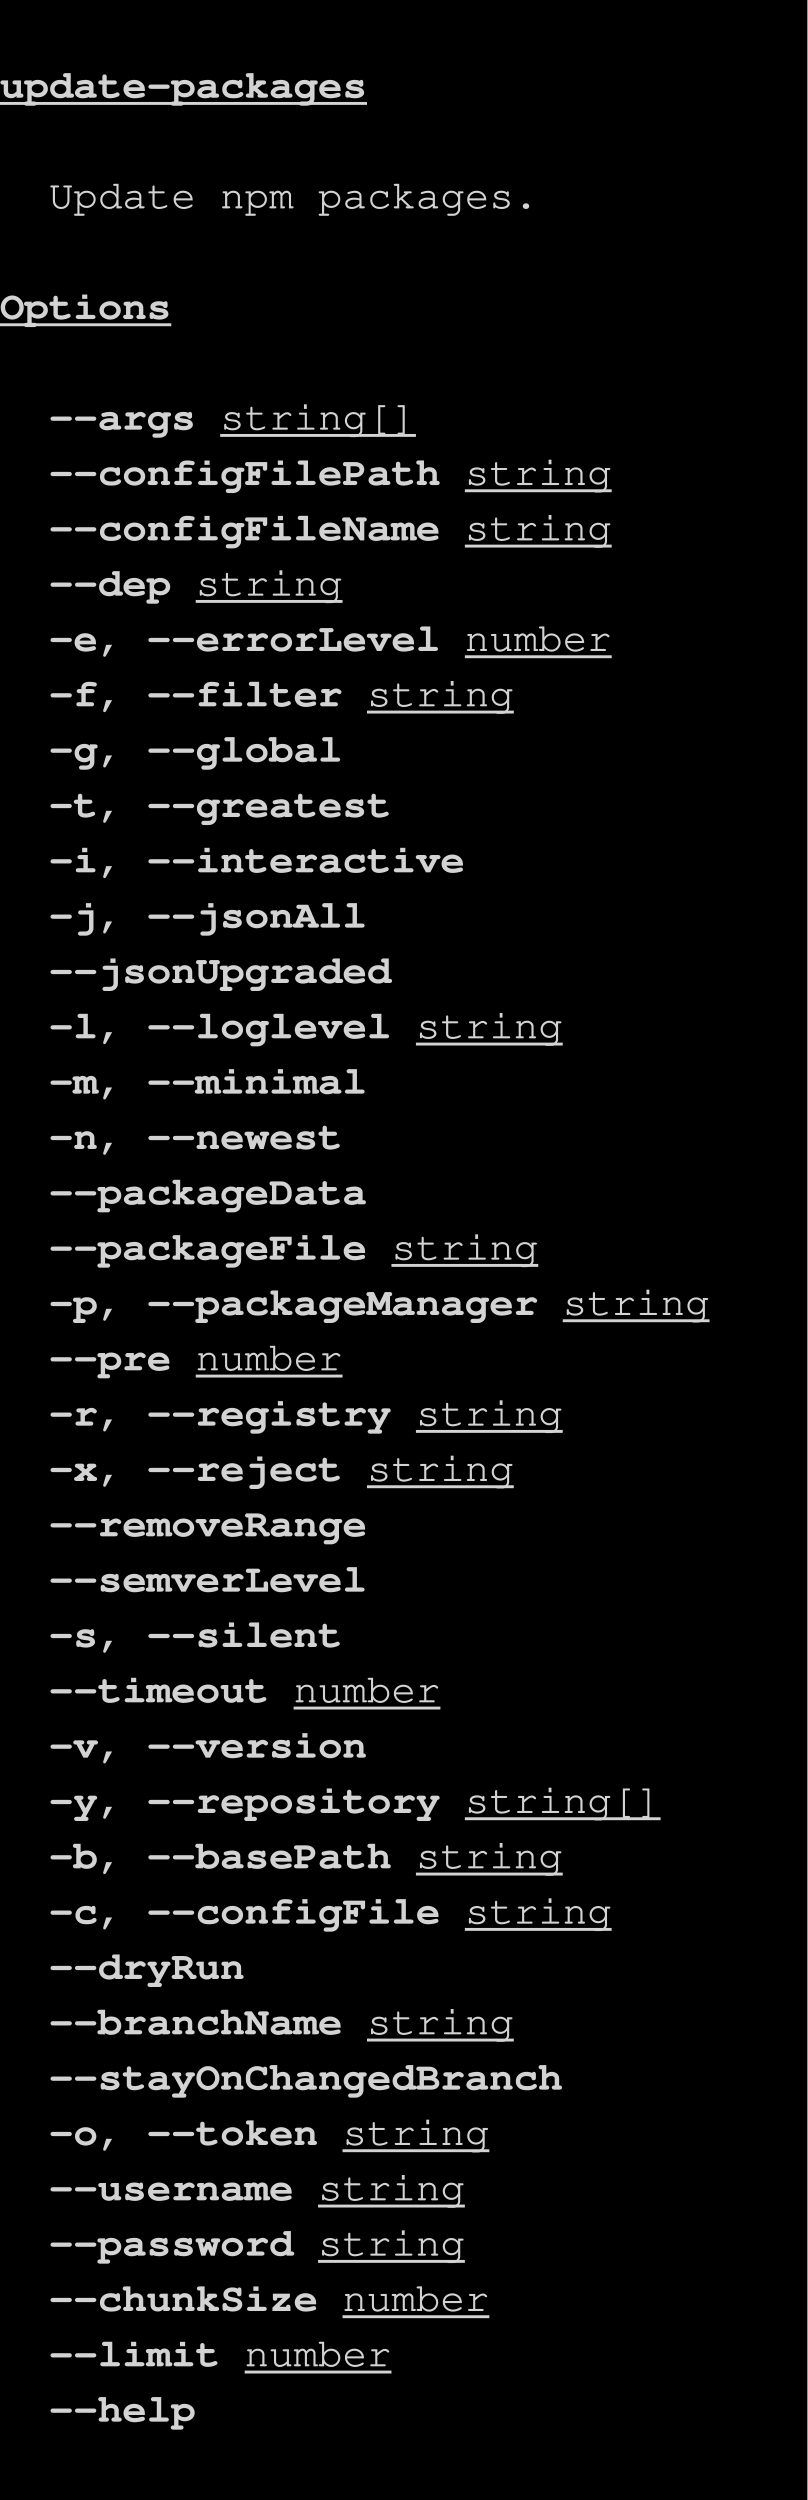
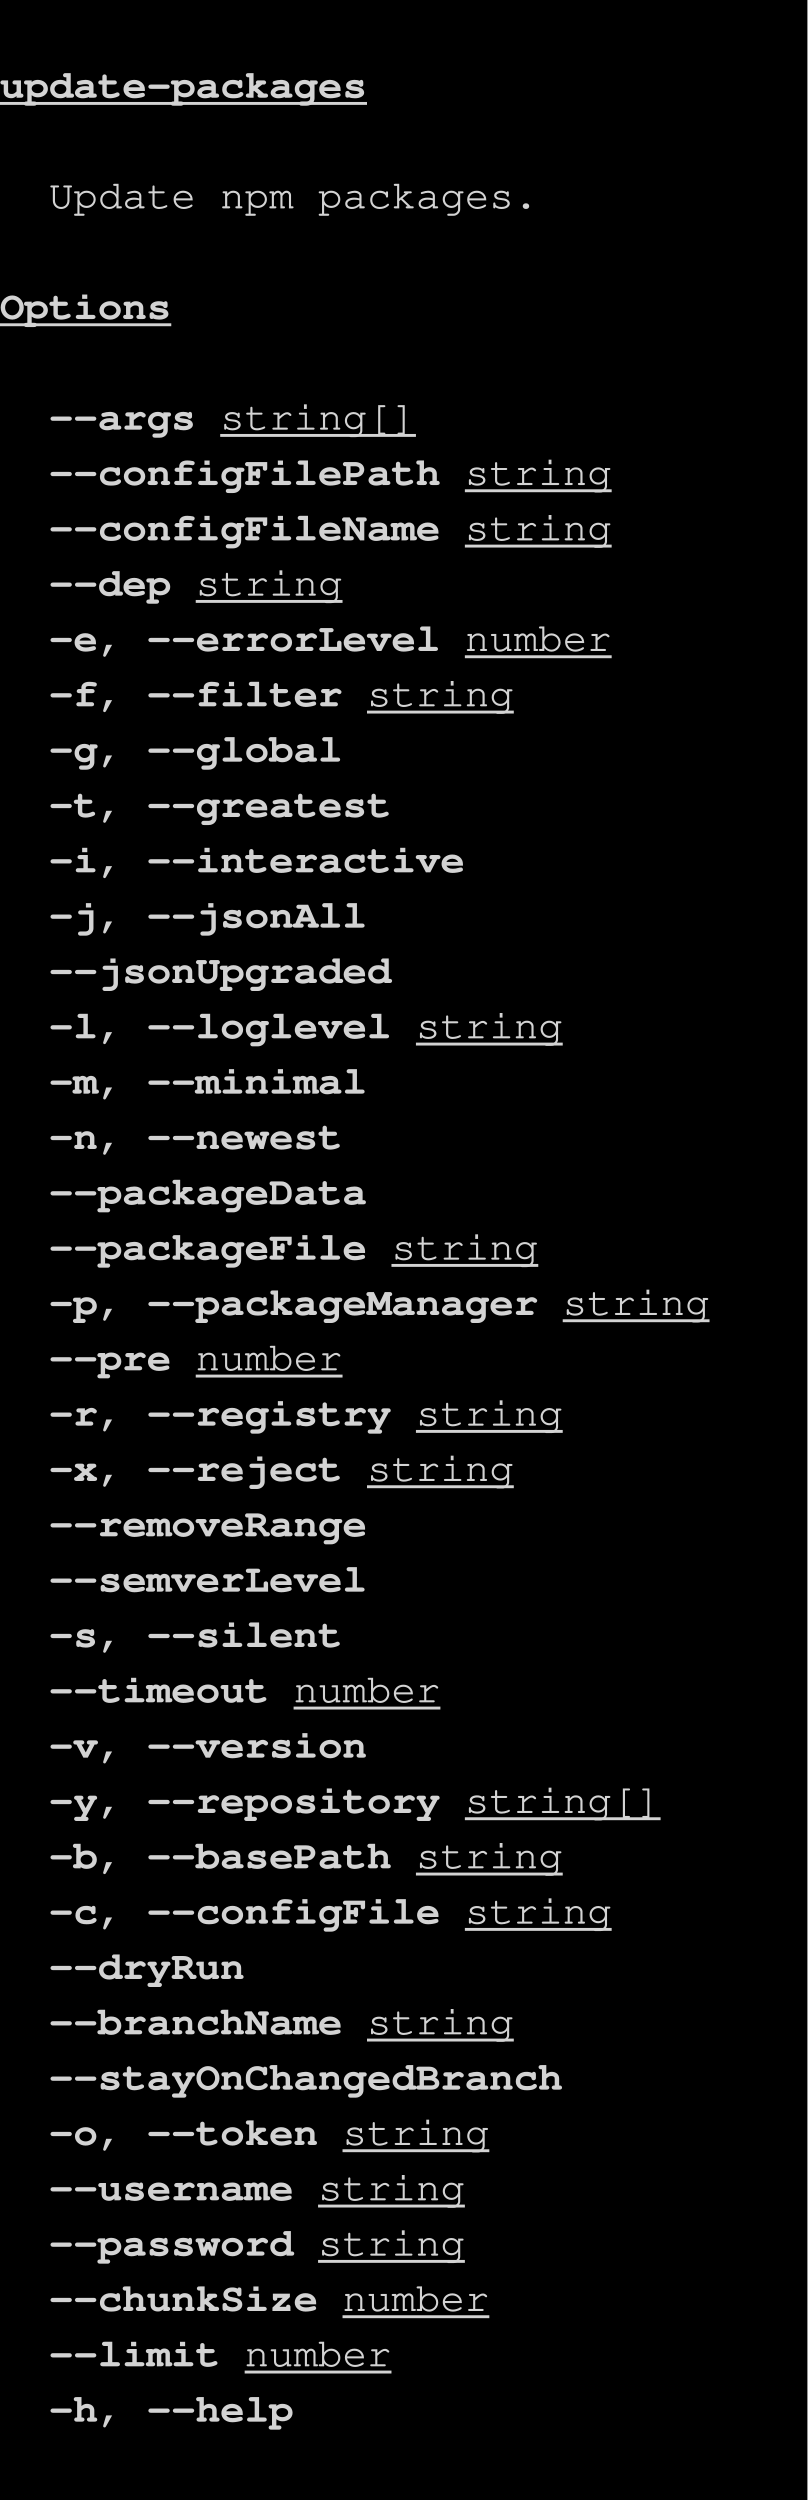
<svg xmlns="http://www.w3.org/2000/svg" viewBox="0, 0, 277.25, 858.45" font-family="SauceCodePro Nerd Font, Source Code Pro, Courier" font-size="14">
  <g fill="#D3D3D3">
    <rect x="0" y="0" width="277.25" height="858.45" fill="#000000" />
    <path d="M0,35.515 L126.021,35.515 Z" stroke="#D3D3D3" />
    <text x="0" y="33.55" font-weight="bold">update-packages</text>
    <text x="16.8" y="71.55">  Update npm packages. </text>
    <path d="M0,111.515 L58.81,111.515 Z" stroke="#D3D3D3" />
    <text x="0" y="109.55" font-weight="bold">Options</text>
    <text x="16.8" y="147.55" font-weight="bold">--args</text>
    <path d="M75.612,149.515 L142.823,149.515 Z" stroke="#D3D3D3" />
    <text x="75.61" y="147.55">string[]</text>
    <text x="16.8" y="166.55" font-weight="bold">--configFilePath</text>
    <path d="M159.626,168.515 L210.034,168.515 Z" stroke="#D3D3D3" />
    <text x="159.63" y="166.55">string</text>
    <text x="16.8" y="185.55" font-weight="bold">--configFileName</text>
    <path d="M159.626,187.515 L210.034,187.515 Z" stroke="#D3D3D3" />
    <text x="159.63" y="185.55">string</text>
    <text x="16.8" y="204.55" font-weight="bold">--dep</text>
    <path d="M67.211,206.515 L117.619,206.515 Z" stroke="#D3D3D3" />
    <text x="67.21" y="204.55">string</text>
    <text x="16.8" y="223.55" font-weight="bold">-e</text>
    <text x="33.61" y="223.55">, </text>
    <text x="50.41" y="223.55" font-weight="bold">--errorLevel</text>
    <path d="M159.626,225.515 L210.034,225.515 Z" stroke="#D3D3D3" />
    <text x="159.63" y="223.55">number</text>
    <text x="16.8" y="242.55" font-weight="bold">-f</text>
    <text x="33.61" y="242.55">, </text>
    <text x="50.41" y="242.55" font-weight="bold">--filter</text>
    <path d="M126.021,244.515 L176.429,244.515 Z" stroke="#D3D3D3" />
    <text x="126.02" y="242.55">string</text>
    <text x="16.8" y="261.55" font-weight="bold">-g</text>
    <text x="33.61" y="261.55">, </text>
    <text x="50.41" y="261.55" font-weight="bold">--global</text>
    <text x="16.8" y="280.55" font-weight="bold">-t</text>
    <text x="33.61" y="280.55">, </text>
    <text x="50.41" y="280.55" font-weight="bold">--greatest</text>
    <text x="16.8" y="299.55" font-weight="bold">-i</text>
    <text x="33.61" y="299.55">, </text>
    <text x="50.41" y="299.55" font-weight="bold">--interactive</text>
    <text x="16.8" y="318.55" font-weight="bold">-j</text>
    <text x="33.61" y="318.55">, </text>
    <text x="50.41" y="318.55" font-weight="bold">--jsonAll</text>
    <text x="16.8" y="337.55" font-weight="bold">--jsonUpgraded</text>
    <text x="16.8" y="356.55" font-weight="bold">-l</text>
    <text x="33.61" y="356.55">, </text>
    <text x="50.41" y="356.55" font-weight="bold">--loglevel</text>
    <path d="M142.823,358.515 L193.231,358.515 Z" stroke="#D3D3D3" />
    <text x="142.82" y="356.55">string</text>
    <text x="16.8" y="375.55" font-weight="bold">-m</text>
    <text x="33.61" y="375.55">, </text>
    <text x="50.41" y="375.55" font-weight="bold">--minimal</text>
    <text x="16.8" y="394.55" font-weight="bold">-n</text>
    <text x="33.61" y="394.55">, </text>
    <text x="50.41" y="394.55" font-weight="bold">--newest</text>
    <text x="16.8" y="413.55" font-weight="bold">--packageData</text>
    <text x="16.8" y="432.55" font-weight="bold">--packageFile</text>
    <path d="M134.422,434.515 L184.83,434.515 Z" stroke="#D3D3D3" />
    <text x="134.42" y="432.55">string</text>
    <text x="16.8" y="451.55" font-weight="bold">-p</text>
    <text x="33.61" y="451.55">, </text>
    <text x="50.41" y="451.55" font-weight="bold">--packageManager</text>
    <path d="M193.231,453.515 L243.64,453.515 Z" stroke="#D3D3D3" />
    <text x="193.23" y="451.55">string</text>
    <text x="16.8" y="470.55" font-weight="bold">--pre</text>
    <path d="M67.211,472.515 L117.619,472.515 Z" stroke="#D3D3D3" />
    <text x="67.21" y="470.55">number</text>
    <text x="16.8" y="489.55" font-weight="bold">-r</text>
    <text x="33.61" y="489.55">, </text>
    <text x="50.41" y="489.55" font-weight="bold">--registry</text>
    <path d="M142.823,491.515 L193.231,491.515 Z" stroke="#D3D3D3" />
    <text x="142.82" y="489.55">string</text>
    <text x="16.8" y="508.55" font-weight="bold">-x</text>
    <text x="33.61" y="508.55">, </text>
    <text x="50.41" y="508.55" font-weight="bold">--reject</text>
    <path d="M126.021,510.515 L176.429,510.515 Z" stroke="#D3D3D3" />
    <text x="126.02" y="508.55">string</text>
    <text x="16.8" y="527.55" font-weight="bold">--removeRange</text>
    <text x="16.8" y="546.55" font-weight="bold">--semverLevel</text>
    <text x="16.8" y="565.55" font-weight="bold">-s</text>
    <text x="33.61" y="565.55">, </text>
    <text x="50.41" y="565.55" font-weight="bold">--silent</text>
    <text x="16.8" y="584.55" font-weight="bold">--timeout</text>
    <path d="M100.816,586.515 L151.225,586.515 Z" stroke="#D3D3D3" />
    <text x="100.82" y="584.55">number</text>
    <text x="16.8" y="603.55" font-weight="bold">-v</text>
    <text x="33.61" y="603.55">, </text>
    <text x="50.41" y="603.55" font-weight="bold">--version</text>
    <text x="16.8" y="622.55" font-weight="bold">-y</text>
    <text x="33.61" y="622.55">, </text>
    <text x="50.41" y="622.55" font-weight="bold">--repository</text>
    <path d="M159.626,624.515 L226.837,624.515 Z" stroke="#D3D3D3" />
    <text x="159.63" y="622.55">string[]</text>
    <text x="16.8" y="641.55" font-weight="bold">-b</text>
    <text x="33.61" y="641.55">, </text>
    <text x="50.41" y="641.55" font-weight="bold">--basePath</text>
    <path d="M142.823,643.515 L193.231,643.515 Z" stroke="#D3D3D3" />
    <text x="142.82" y="641.55">string</text>
    <text x="16.8" y="660.55" font-weight="bold">-c</text>
    <text x="33.61" y="660.55">, </text>
    <text x="50.41" y="660.55" font-weight="bold">--configFile</text>
    <path d="M159.626,662.515 L210.034,662.515 Z" stroke="#D3D3D3" />
    <text x="159.63" y="660.55">string</text>
    <text x="16.8" y="679.55" font-weight="bold">--dryRun</text>
    <text x="16.8" y="698.55" font-weight="bold">--branchName</text>
    <path d="M126.021,700.515 L176.429,700.515 Z" stroke="#D3D3D3" />
    <text x="126.02" y="698.55">string</text>
    <text x="16.8" y="717.55" font-weight="bold">--stayOnChangedBranch</text>
    <text x="16.8" y="736.55" font-weight="bold">-o</text>
    <text x="33.61" y="736.55">, </text>
    <text x="50.41" y="736.55" font-weight="bold">--token</text>
    <path d="M117.619,738.515 L168.027,738.515 Z" stroke="#D3D3D3" />
    <text x="117.62" y="736.55">string</text>
    <text x="16.8" y="755.55" font-weight="bold">--username</text>
    <path d="M109.218,757.515 L159.626,757.515 Z" stroke="#D3D3D3" />
    <text x="109.22" y="755.55">string</text>
    <text x="16.8" y="774.55" font-weight="bold">--password</text>
    <path d="M109.218,776.515 L159.626,776.515 Z" stroke="#D3D3D3" />
    <text x="109.22" y="774.55">string</text>
    <text x="16.8" y="793.55" font-weight="bold">--chunkSize</text>
    <path d="M117.619,795.515 L168.027,795.515 Z" stroke="#D3D3D3" />
    <text x="117.62" y="793.55">number</text>
    <text x="16.8" y="812.55" font-weight="bold">--limit</text>
    <path d="M84.014,814.515 L134.422,814.515 Z" stroke="#D3D3D3" />
    <text x="84.01" y="812.55">number</text>
-     <text x="16.8" y="831.55" font-weight="bold">--help</text>
+     <text x="16.8" y="831.55" font-weight="bold">-h</text>
+     <text x="33.61" y="831.55">, </text>
+     <text x="50.41" y="831.55" font-weight="bold">--help</text>
  </g>
</svg>
